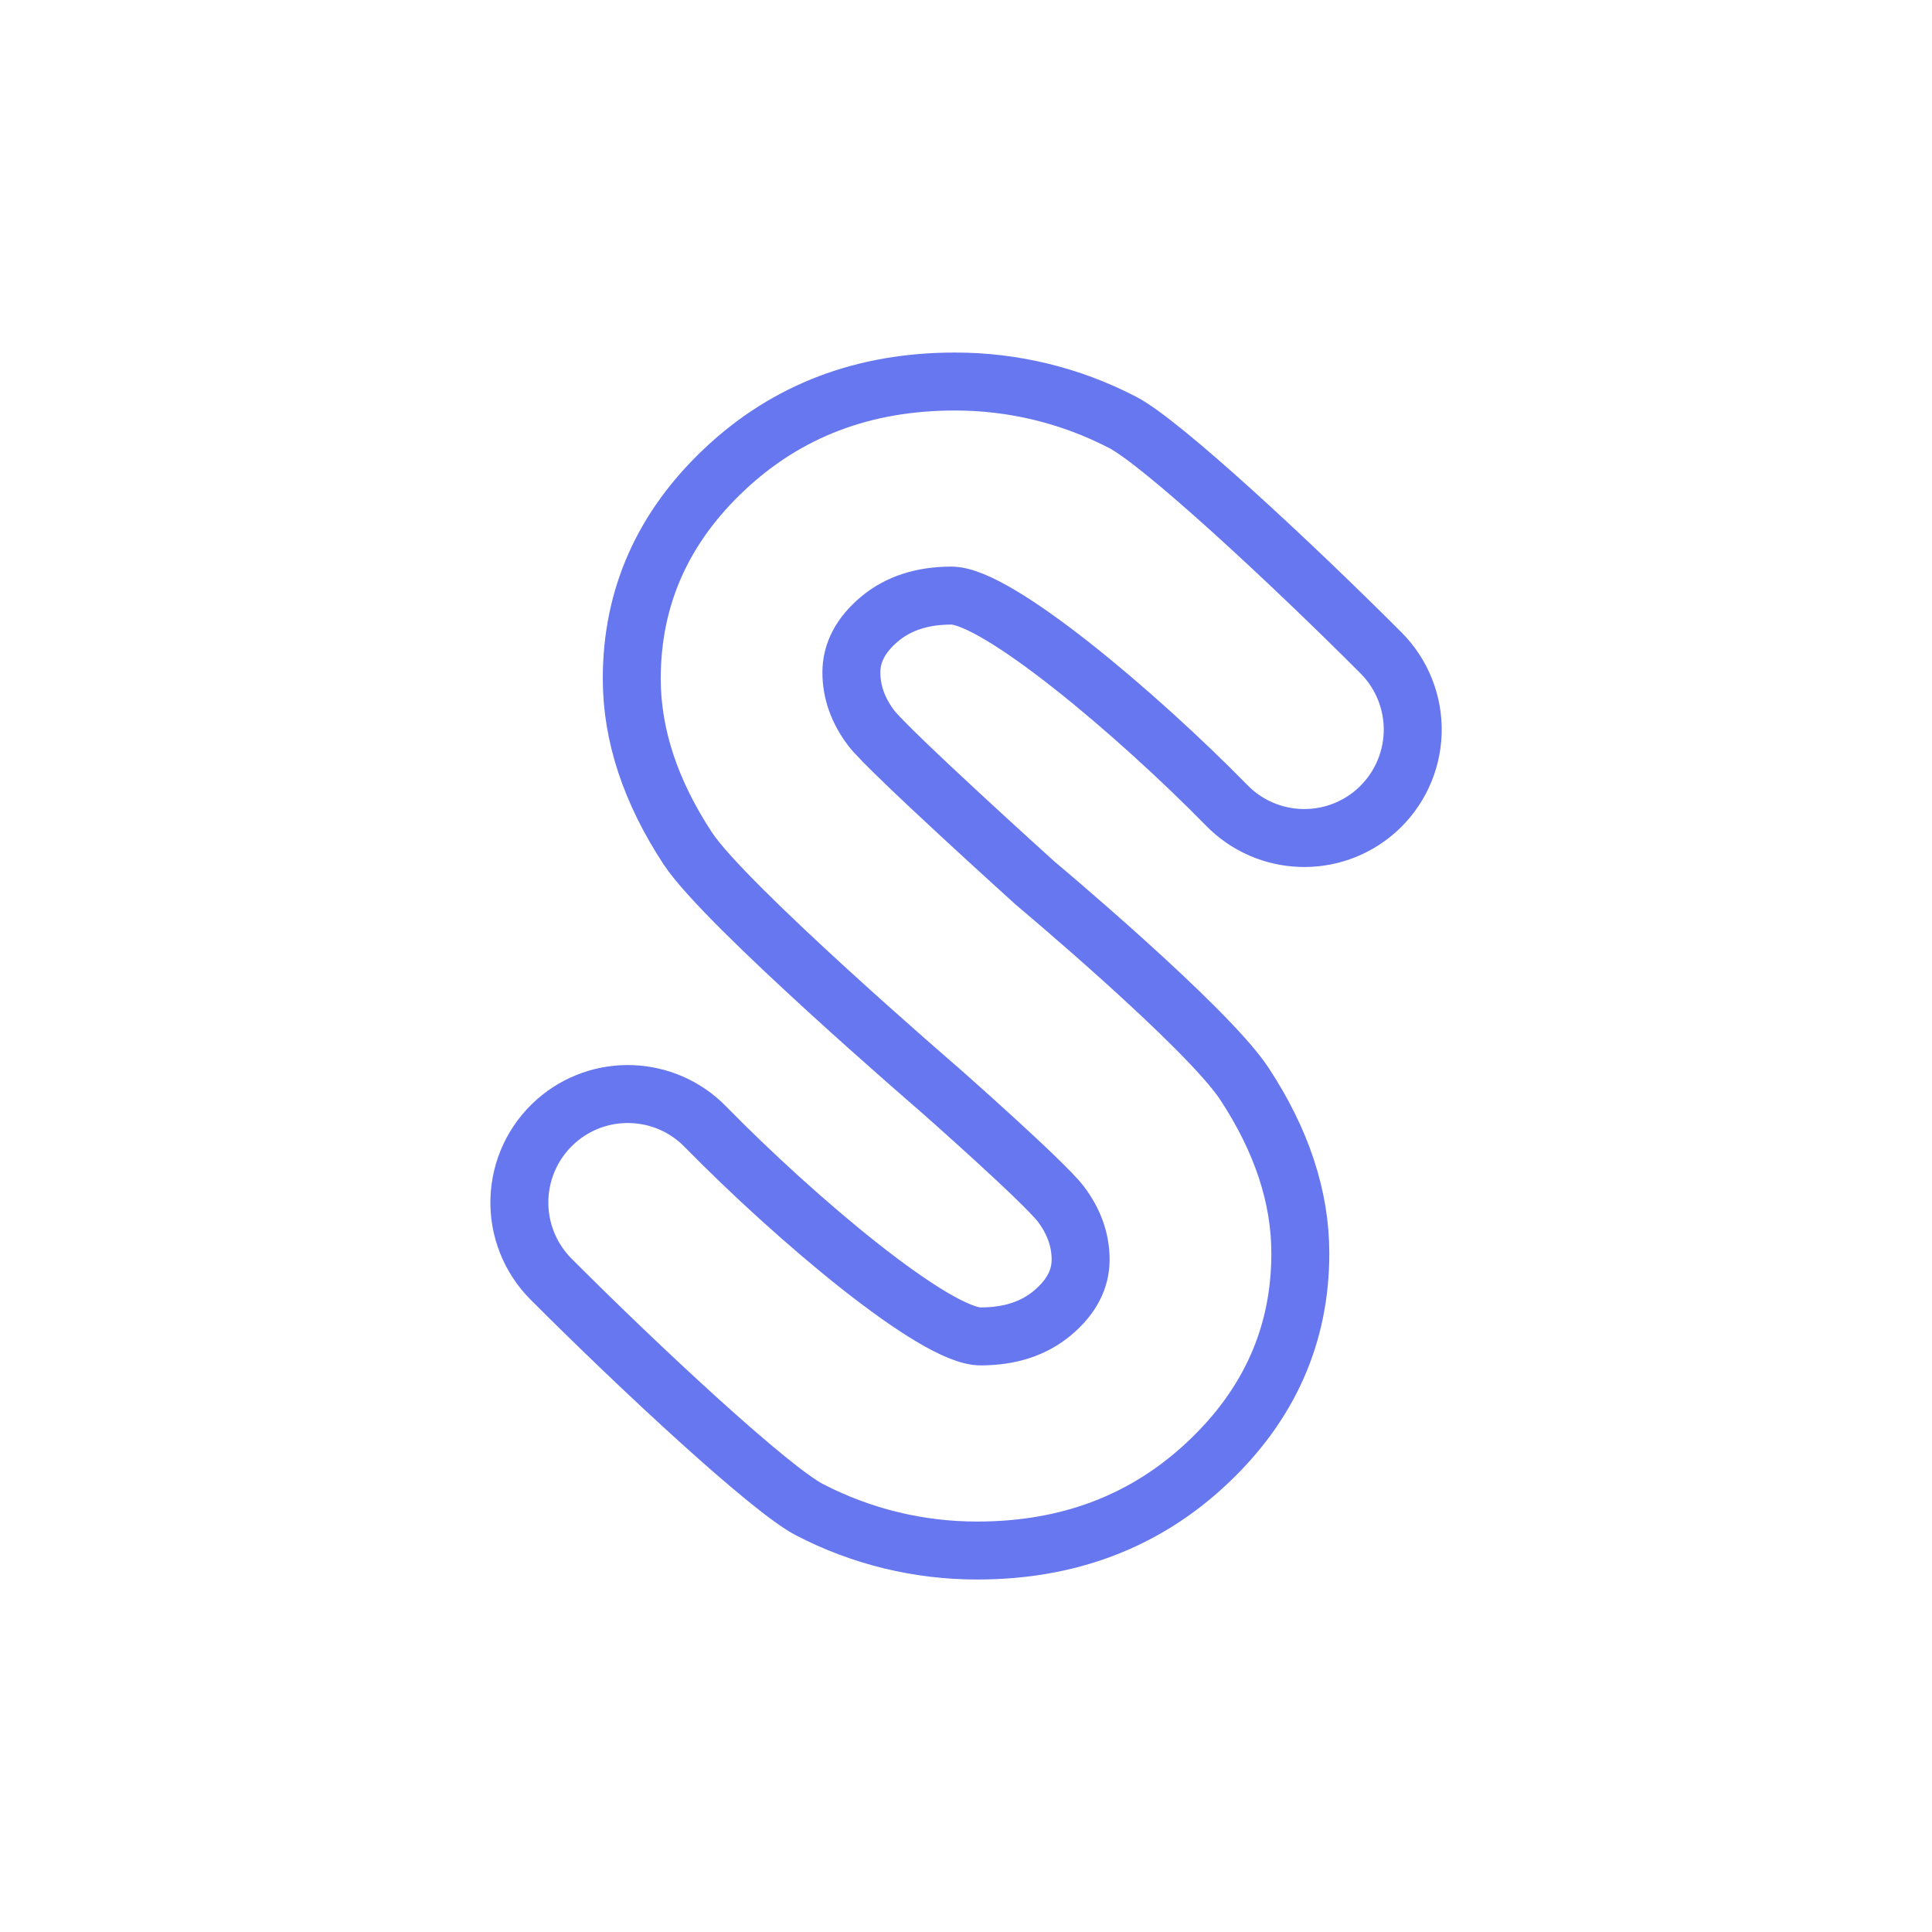
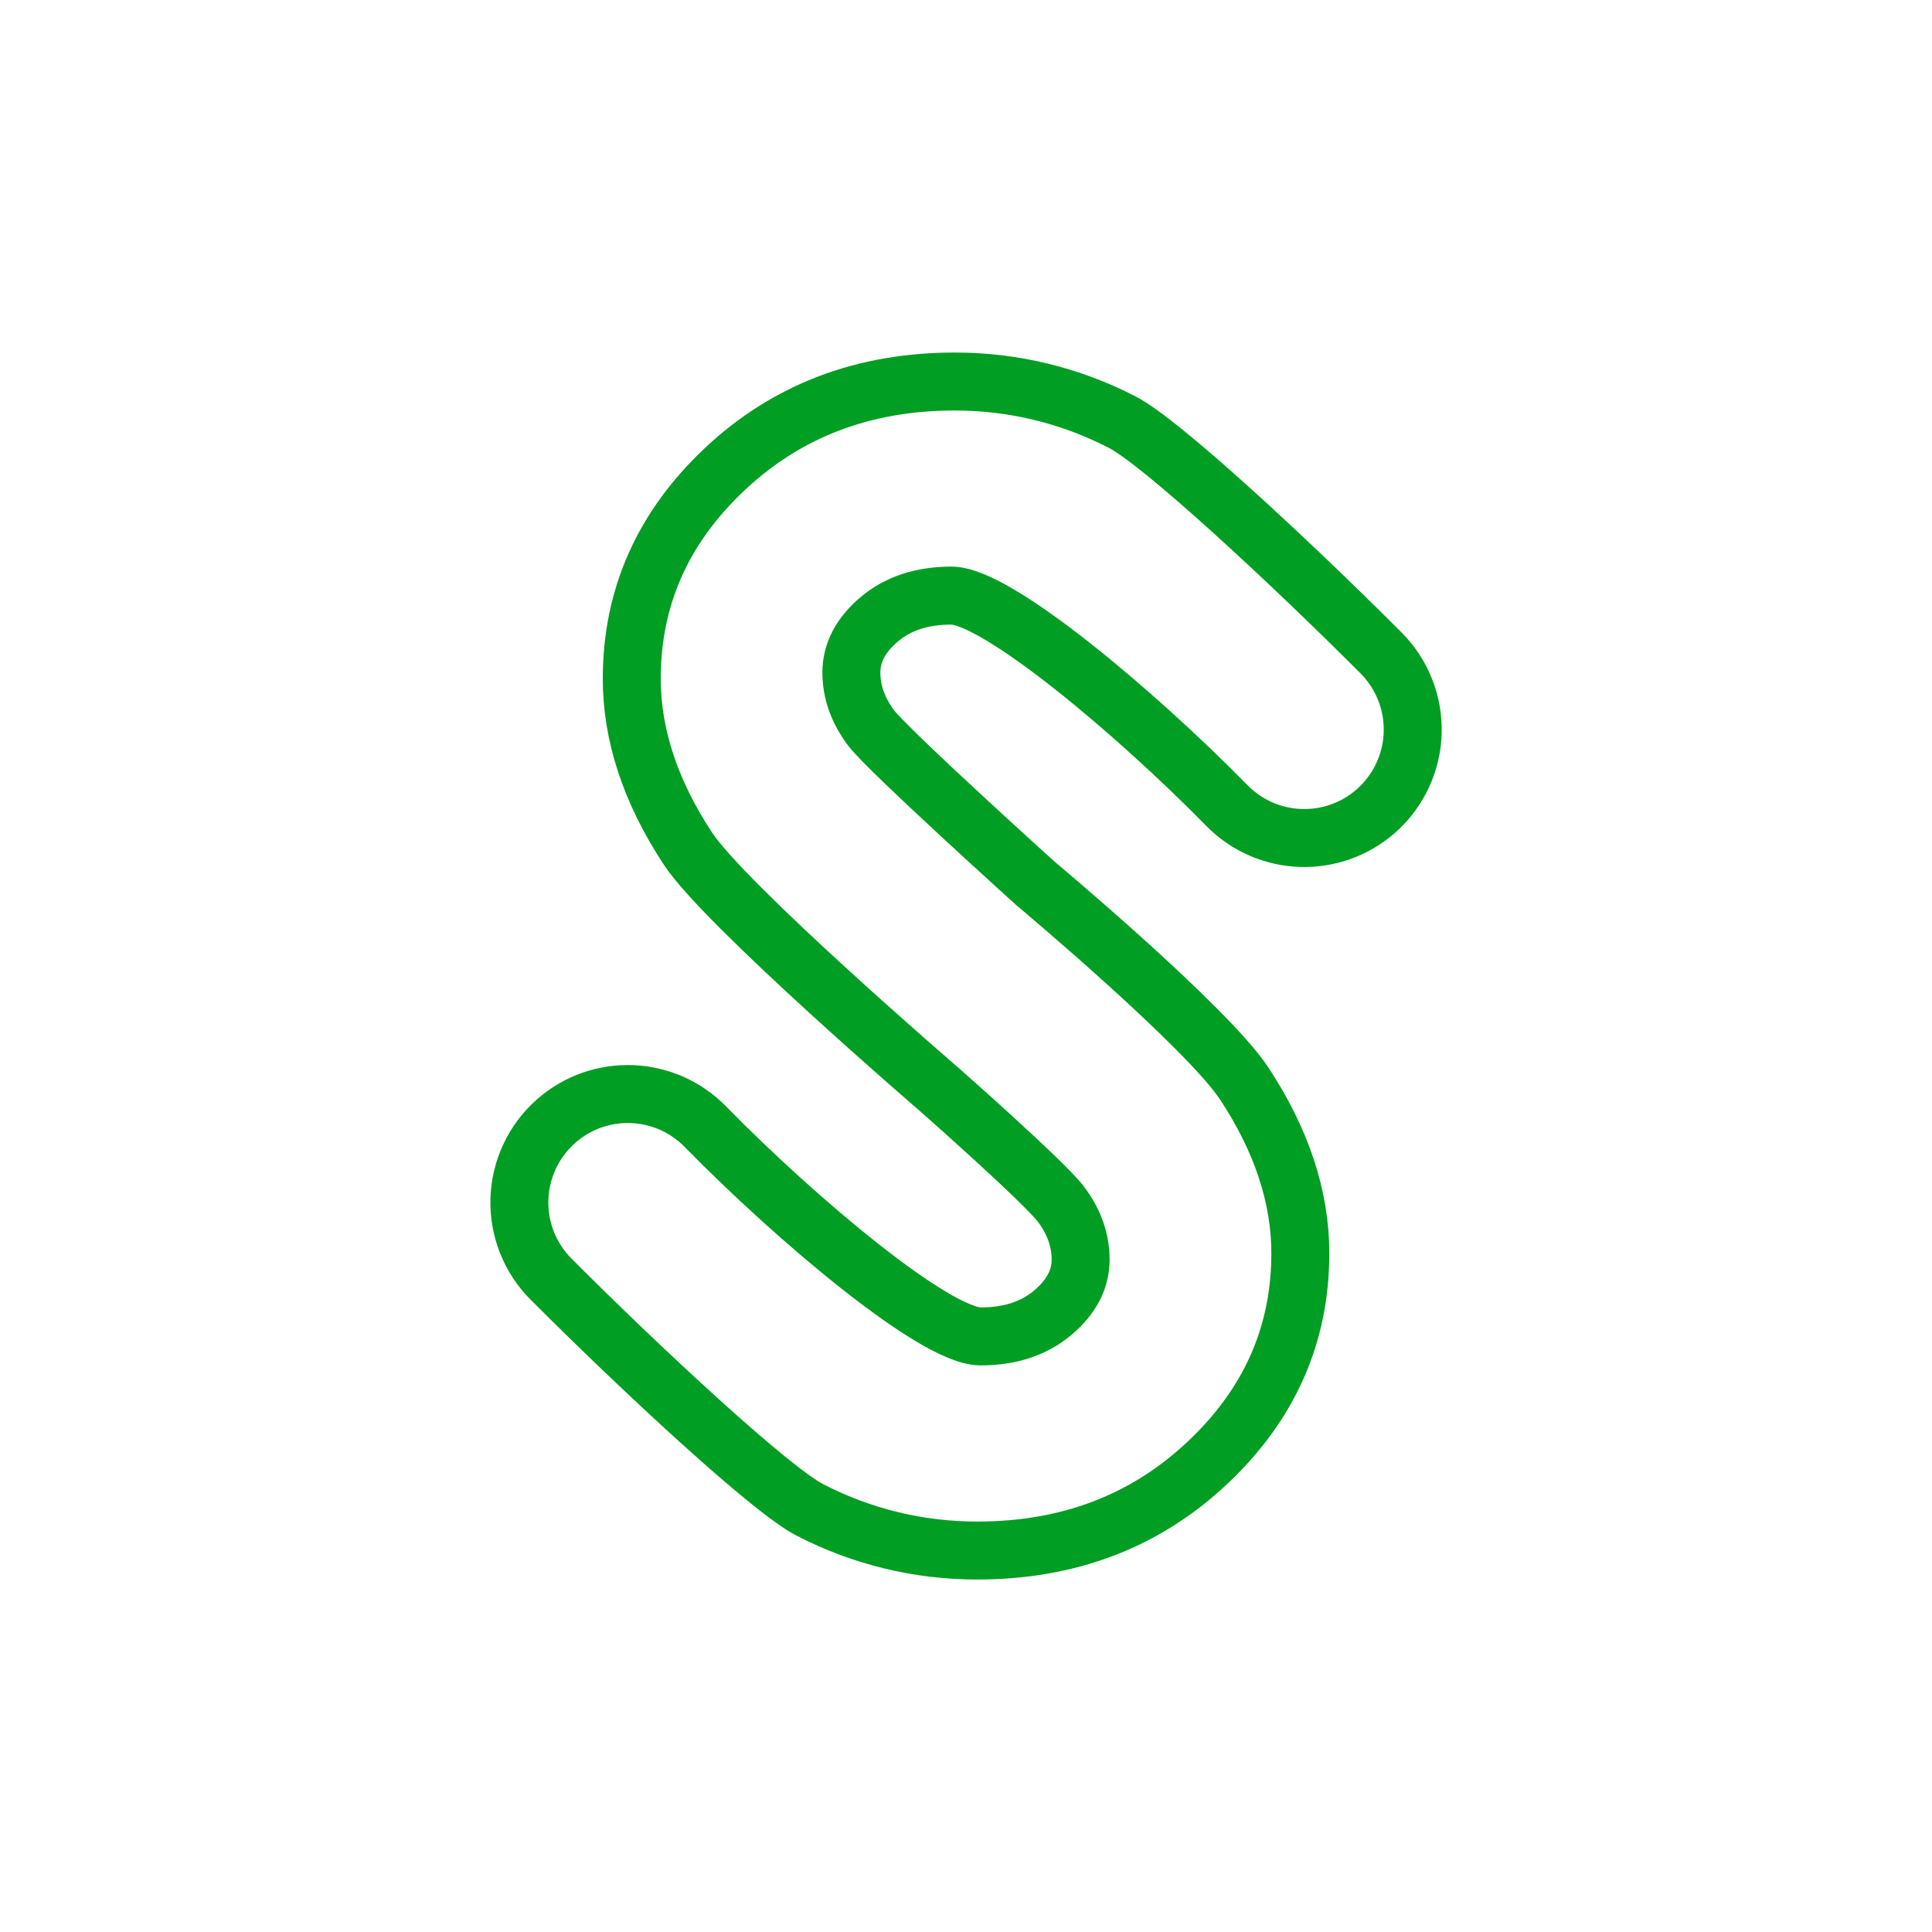
<svg xmlns="http://www.w3.org/2000/svg" id="Layer_1" data-name="Layer 1" viewBox="0 0 1000 1000">
  <defs>
-     <style>.cls-1{fill:none;}.cls-2{fill:none;stroke:#6777ef;stroke-miterlimit:10;stroke-width:30px;}</style>
+     <style>.cls-1{fill:none;}.cls-2{fill:none;stroke:#009e22;stroke-miterlimit:10;stroke-width:30px;}</style>
  </defs>
  <circle class="cls-1" cx="500" cy="500" r="500" />
  <path class="cls-2" d="M486.5,564.21S375.28,468.5,356,439.14s-29-58.64-29-87.86q0-63.25,48.22-108.53t119-45.27a187.77,187.77,0,0,1,86.73,21.08c20,10.24,86.71,72.12,133.84,119.36a56.16,56.16,0,0,1-2.55,81.8h0a56.15,56.15,0,0,1-77.28-2.85c-46.88-47.82-119-108.59-142.5-108.59q-22.79,0-37.28,12.2T440.67,348q0,15.3,10.35,28.95c9.39,12.13,84.91,80.28,84.91,80.28s88.79,74.3,108.12,103.66,29,58.64,29,87.86q0,63.25-48.22,108.53t-119,45.27a187.77,187.77,0,0,1-86.73-21.08c-20-10.24-86.71-72.12-133.84-119.36a56.16,56.16,0,0,1,2.55-81.8h0a56.15,56.15,0,0,1,77.28,2.85C411.94,631,484,691.72,507.56,691.72q22.79,0,37.28-12.2T559.33,652q0-15.3-10.35-28.95C539.59,611,486.5,564.21,486.5,564.21Z" />
</svg>
